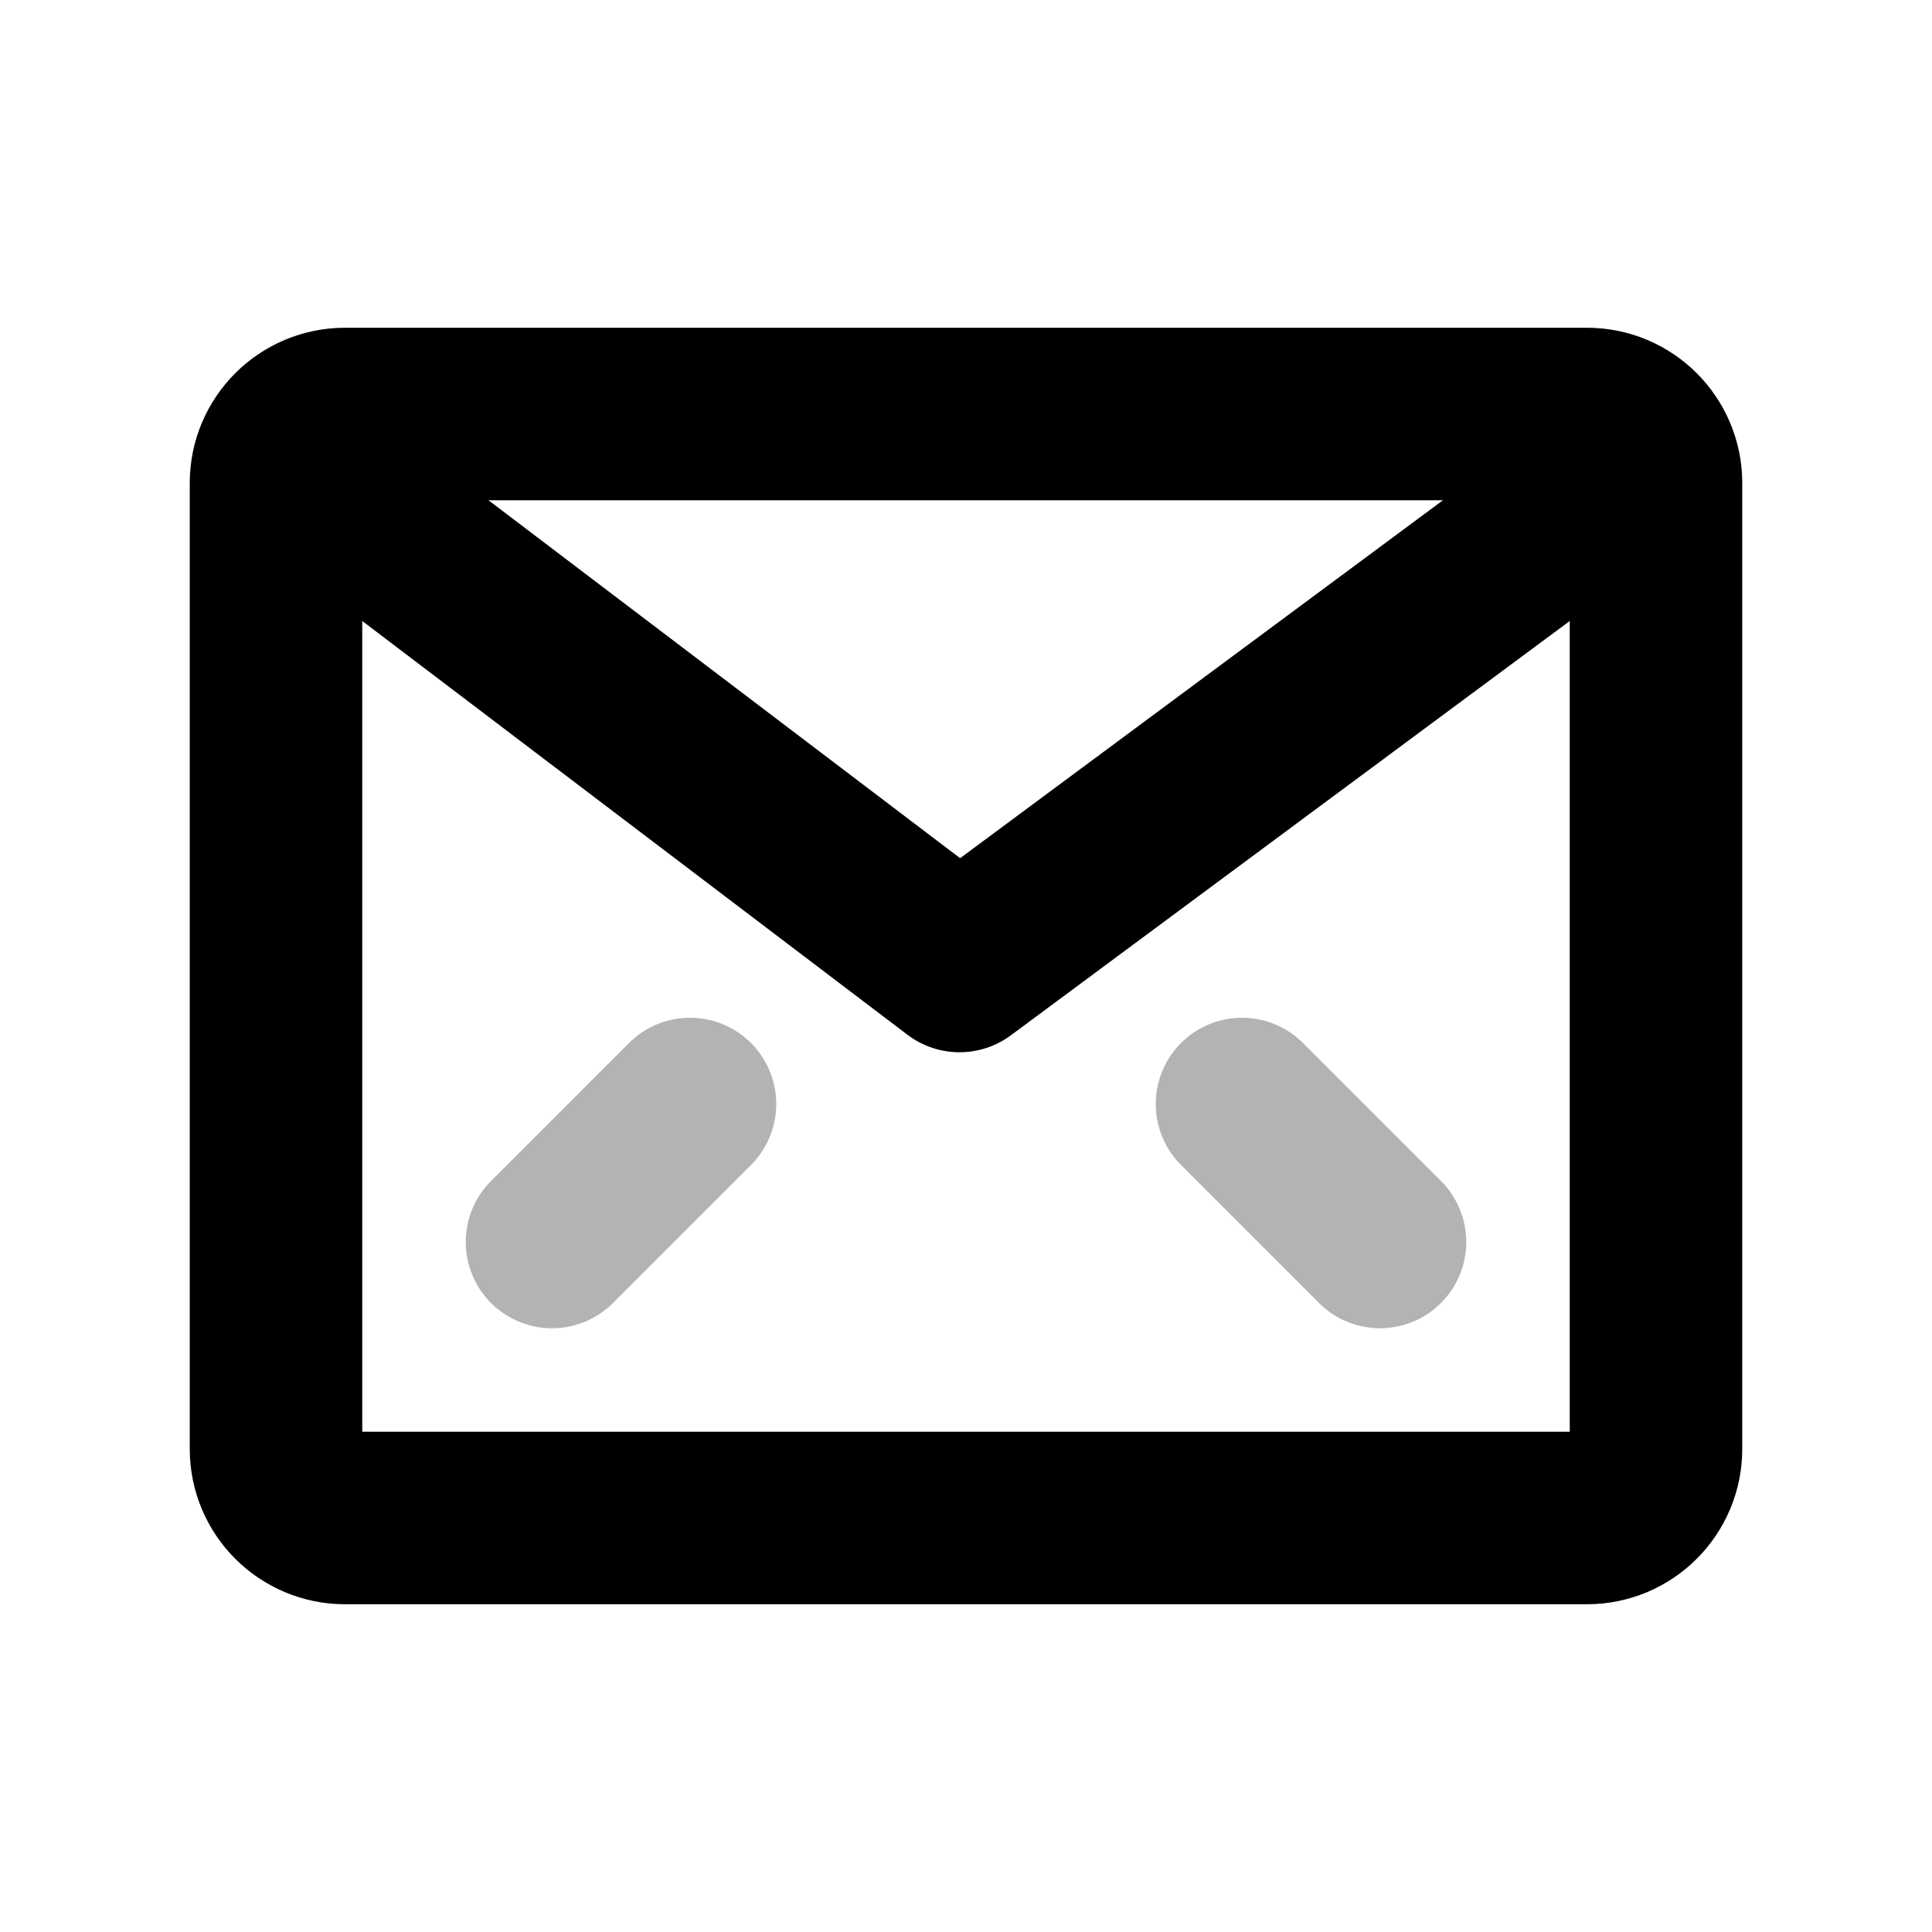
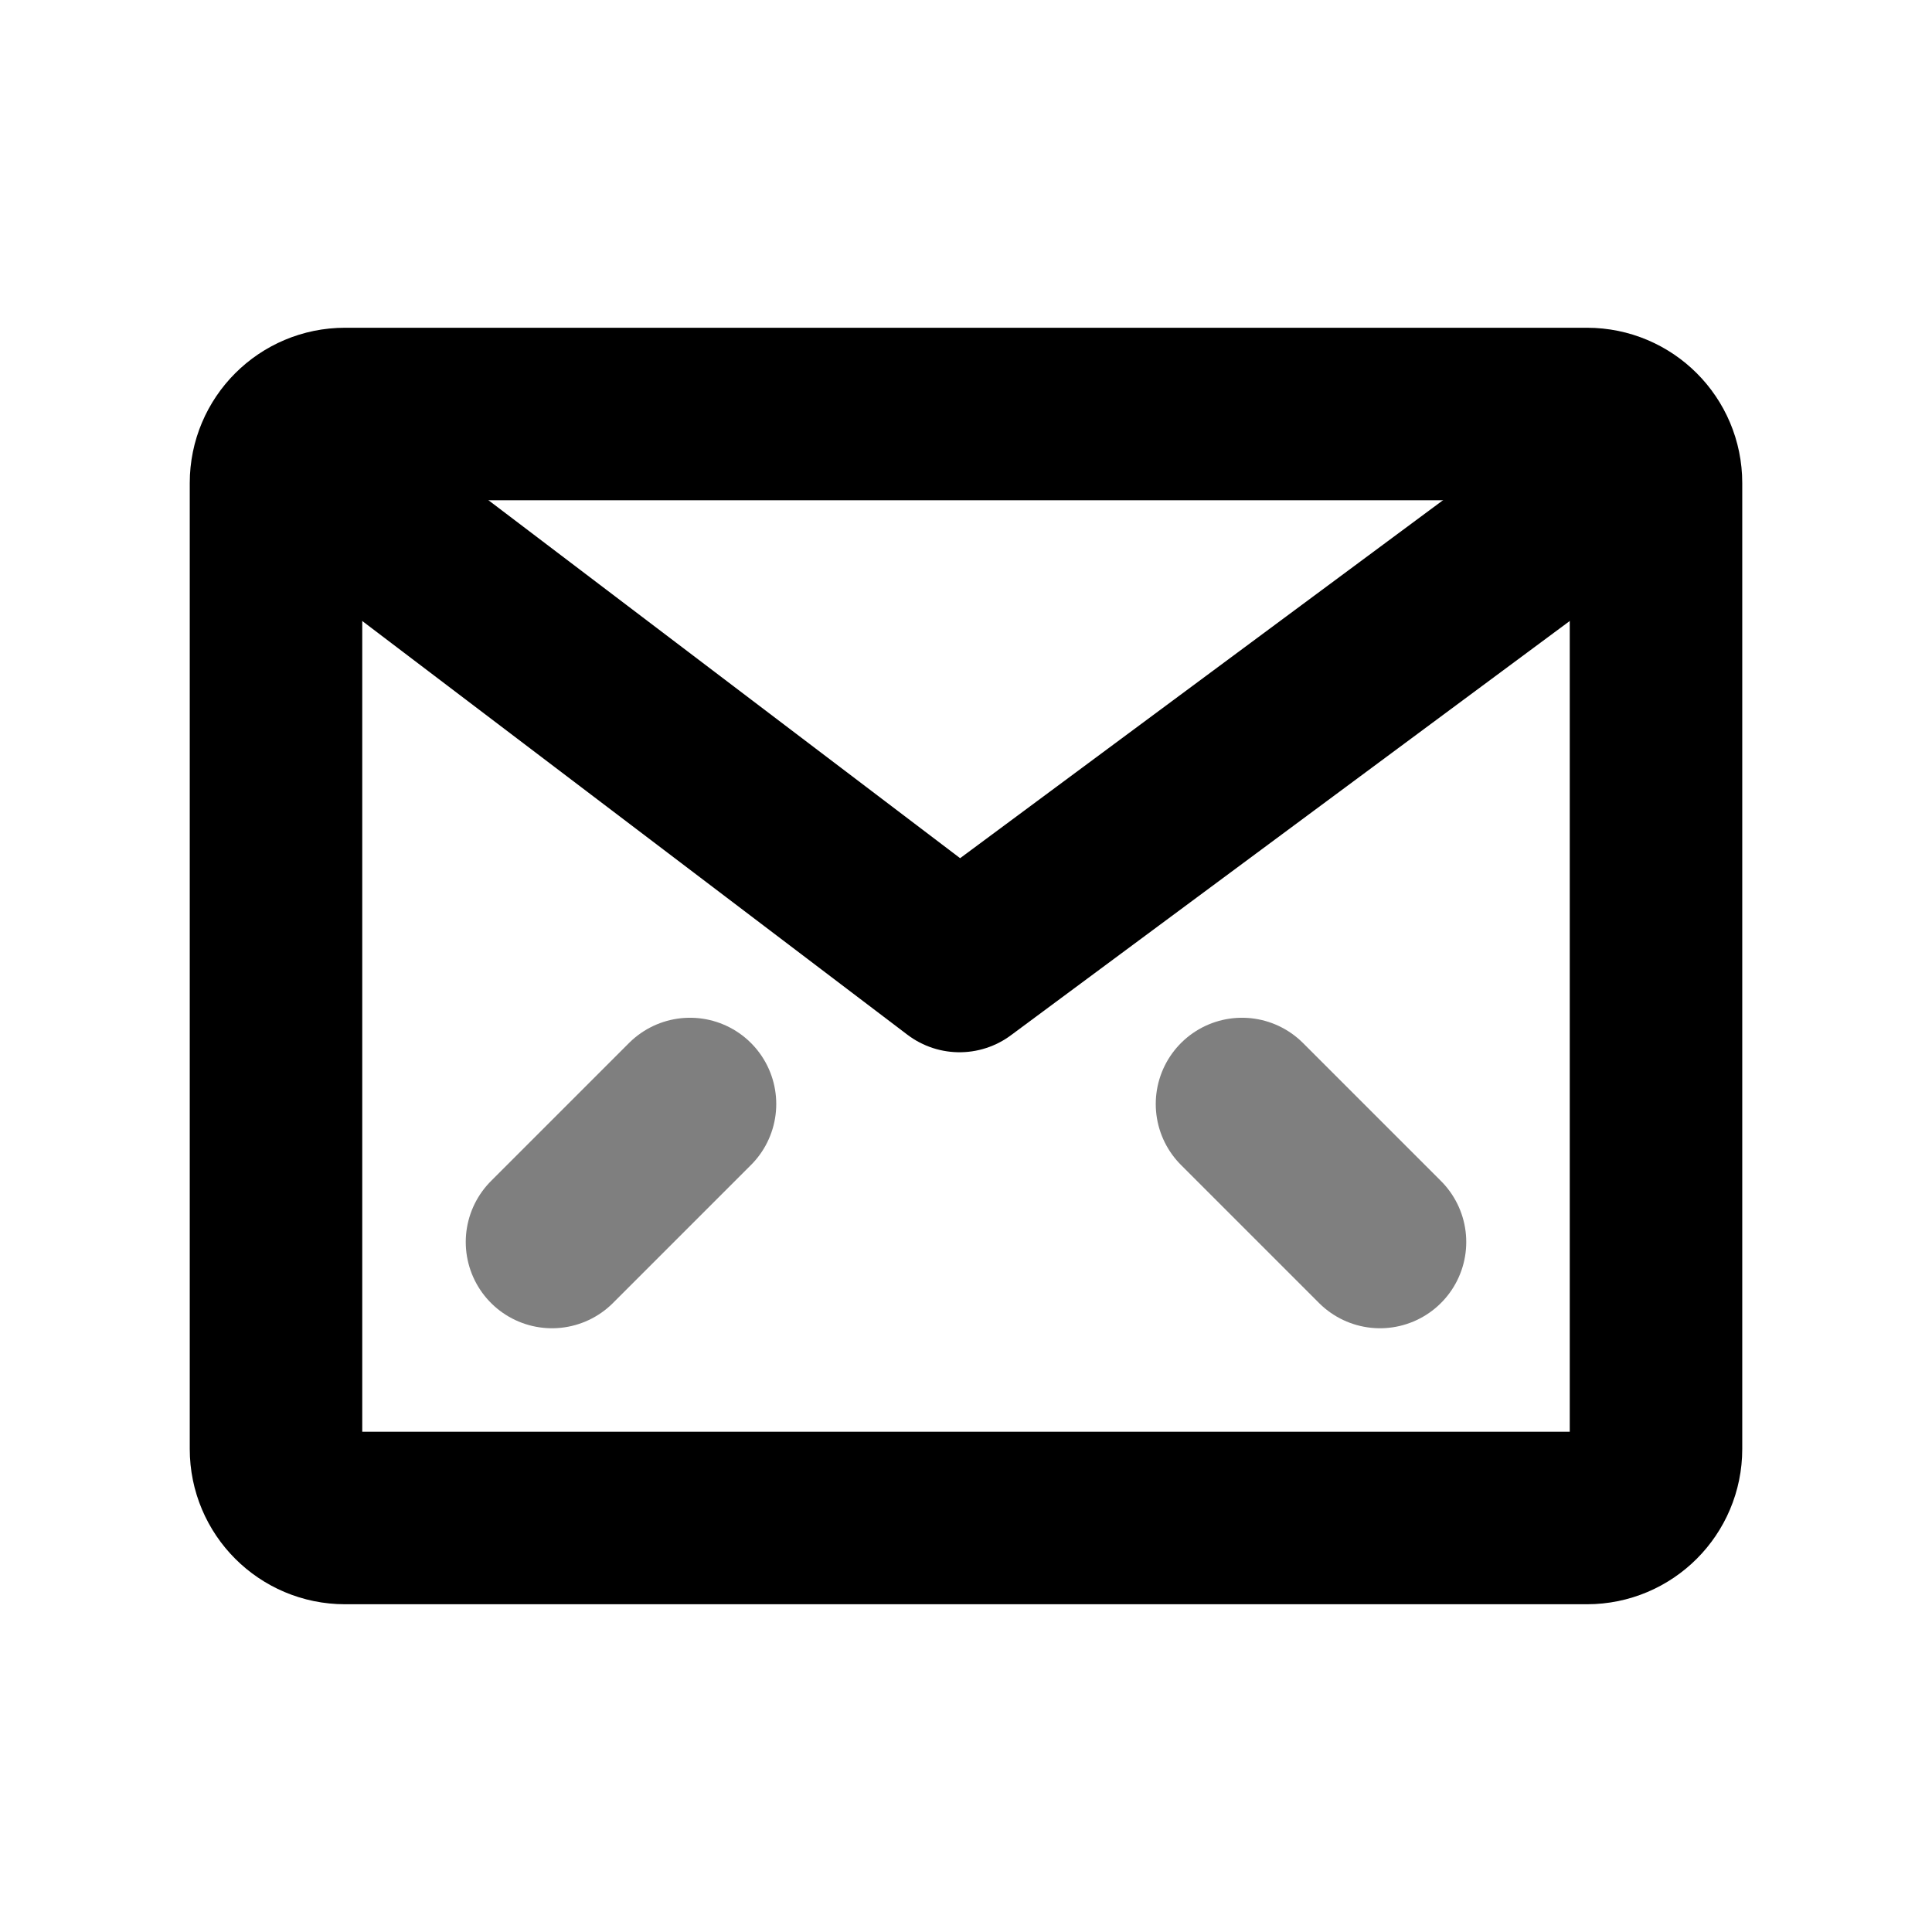
<svg xmlns="http://www.w3.org/2000/svg" width="14" height="14" viewBox="0 0 14 14" fill="none">
  <rect width="14" height="14" fill="white" />
  <path d="M2 3.5C2 3.224 2.224 3 2.5 3H11.5C11.776 3 12 3.224 12 3.5V10.5C12 10.776 11.776 11 11.5 11H2.5C2.224 11 2 10.776 2 10.5V3.5Z" stroke="black" stroke-width="1.25" stroke-linejoin="round" />
  <path d="M3 4L6.953 7L11 4" stroke="black" stroke-width="1.25" stroke-linecap="round" stroke-linejoin="round" />
-   <path d="M4 9L5 8" stroke="black" stroke-opacity="0.3" stroke-width="1.25" stroke-linecap="round" stroke-linejoin="round" />
-   <path d="M10 9L9 8" stroke="black" stroke-opacity="0.3" stroke-width="1.25" stroke-linecap="round" stroke-linejoin="round" />
+   <path d="M4 9L5 8" stroke="black" stroke-opacity="0.5" stroke-width="1.25" stroke-linecap="round" stroke-linejoin="round" />
+   <path d="M10 9L9 8" stroke="black" stroke-opacity="0.5" stroke-width="1.25" stroke-linecap="round" stroke-linejoin="round" />
</svg>
